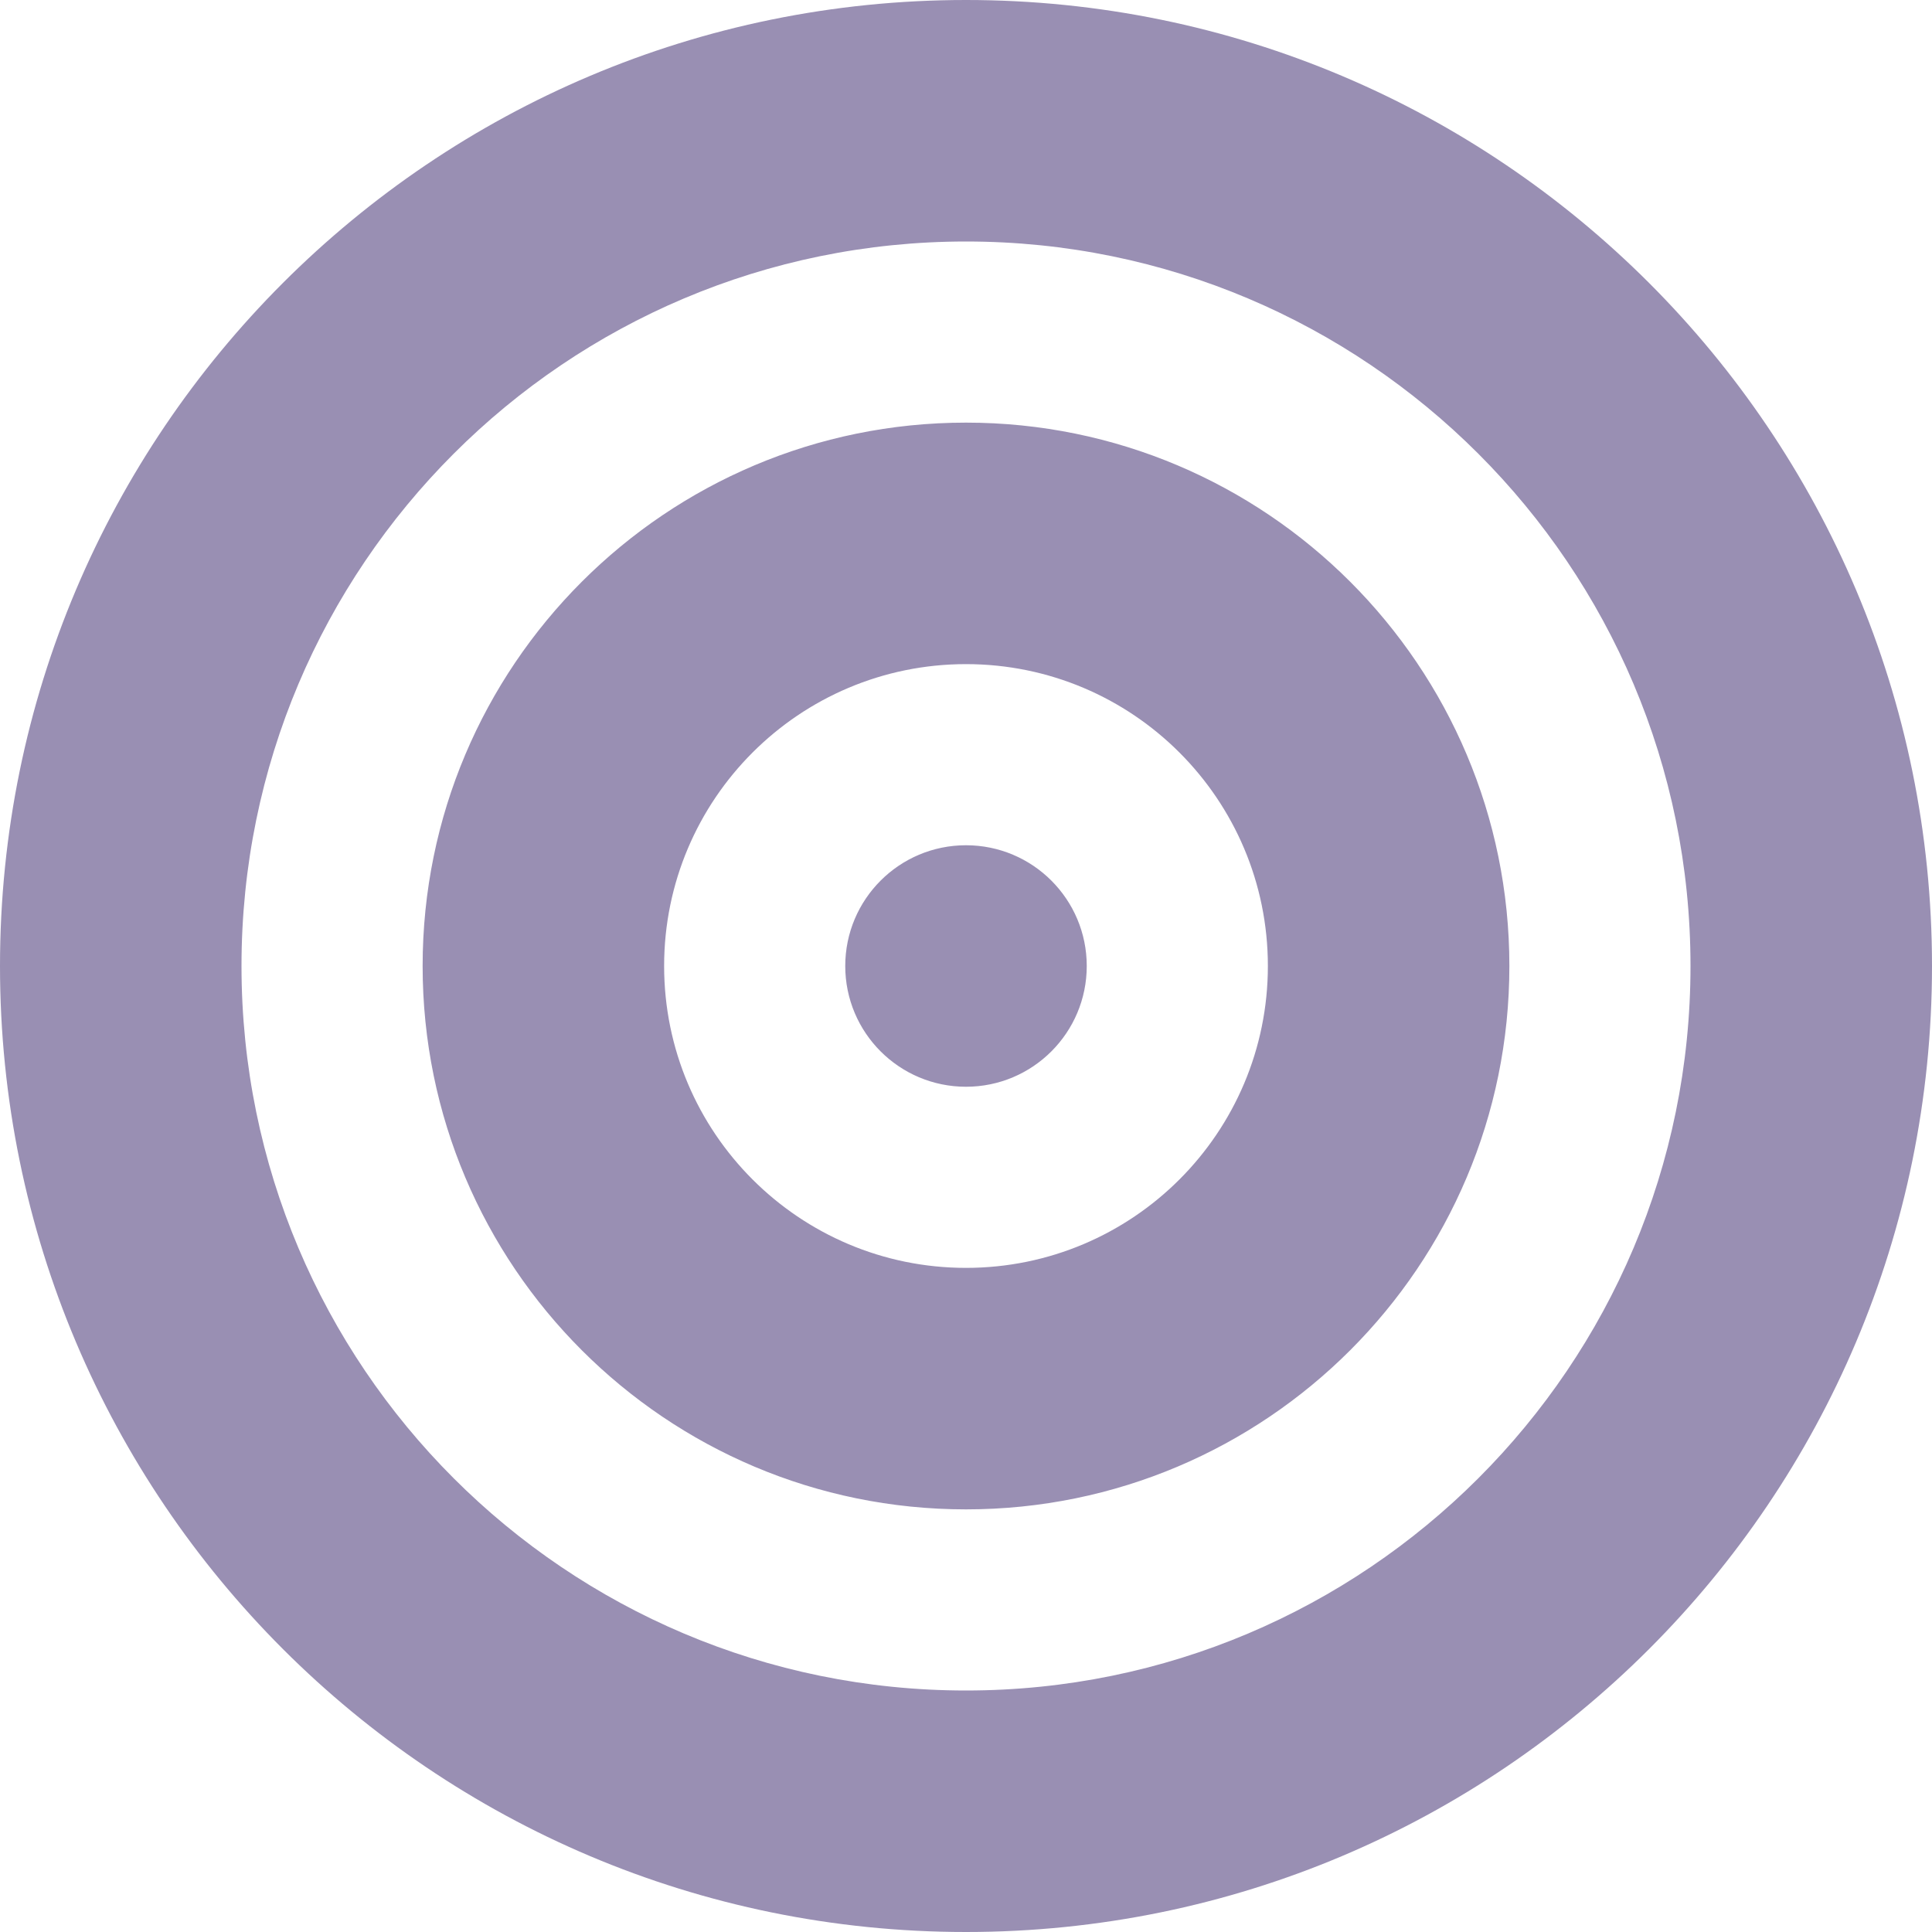
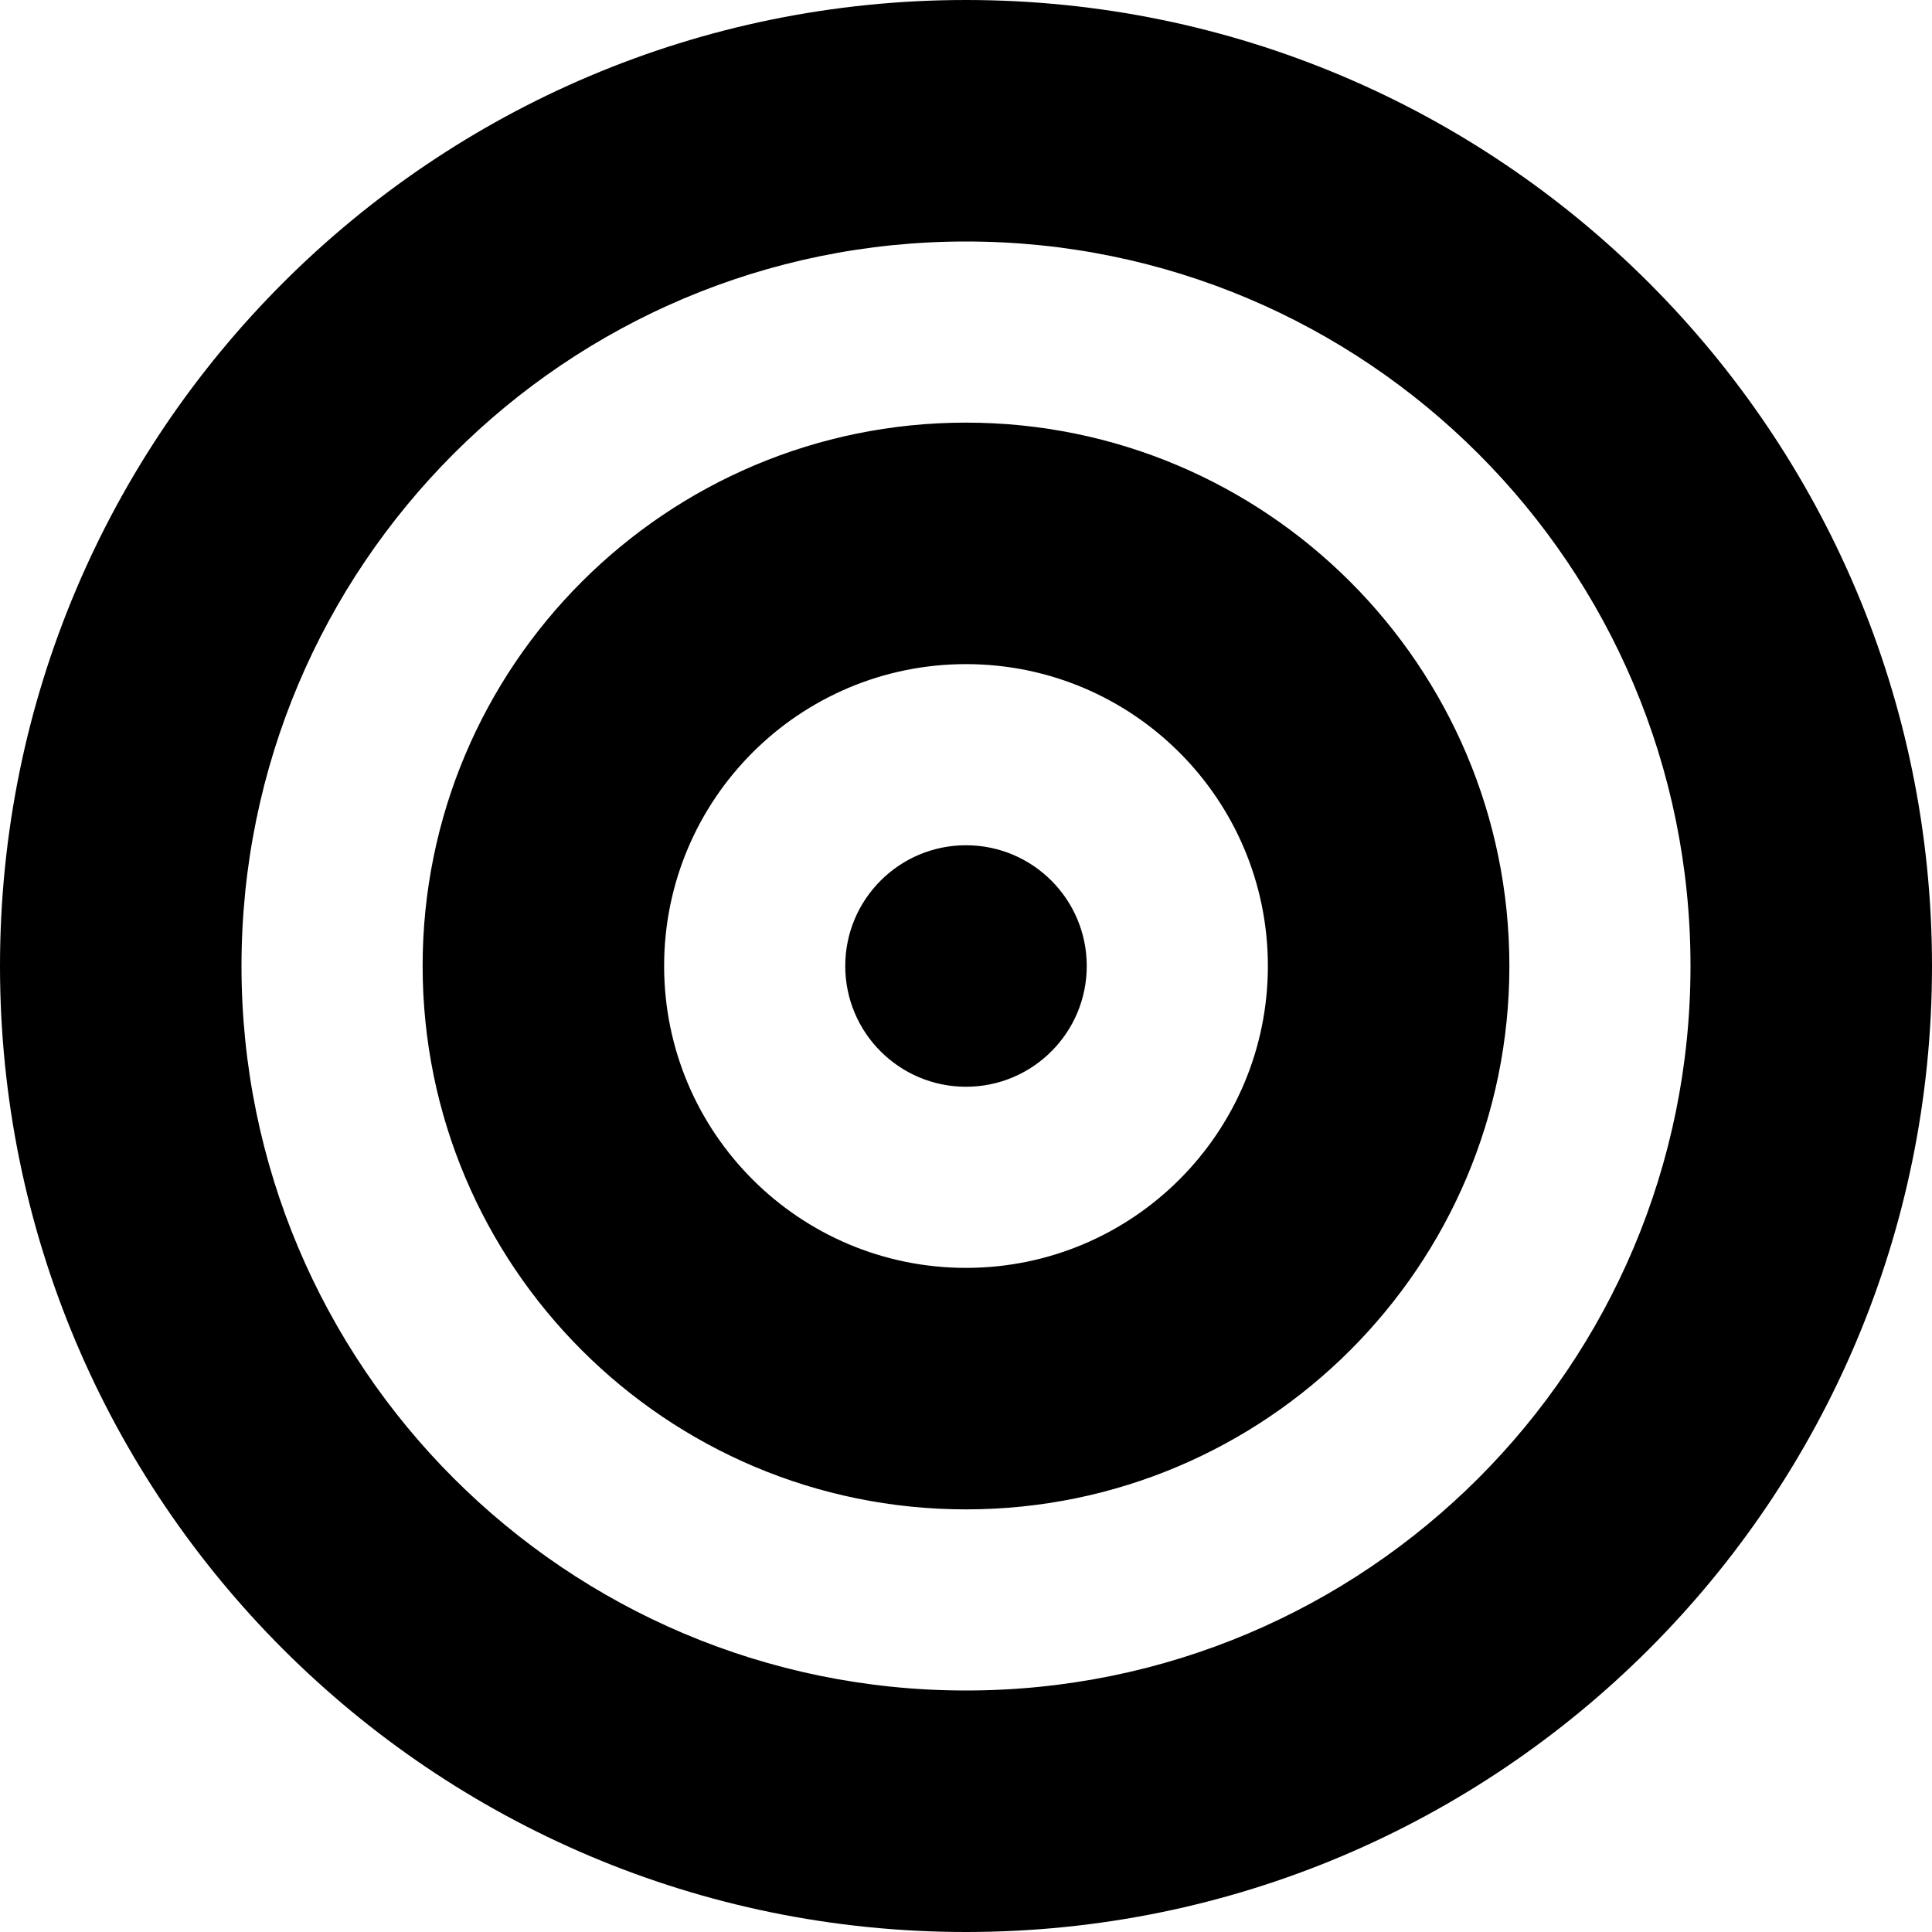
- <svg xmlns="http://www.w3.org/2000/svg" width="20" height="20" fill="#998FB3" viewBox="0 0 512 512">
+ <svg xmlns="http://www.w3.org/2000/svg" width="20" height="20" fill="currentColor" viewBox="0 0 512 512">
  <path d="M448 256A192 192 0 1 0 64 256a192 192 0 1 0 384 0zM0 256a256 256 0 1 1 512 0A256 256 0 1 1 0 256zm256 80a80 80 0 1 0 0-160 80 80 0 1 0 0 160zm0-224a144 144 0 1 1 0 288 144 144 0 1 1 0-288zM224 256a32 32 0 1 1 64 0 32 32 0 1 1 -64 0z" />
</svg>
